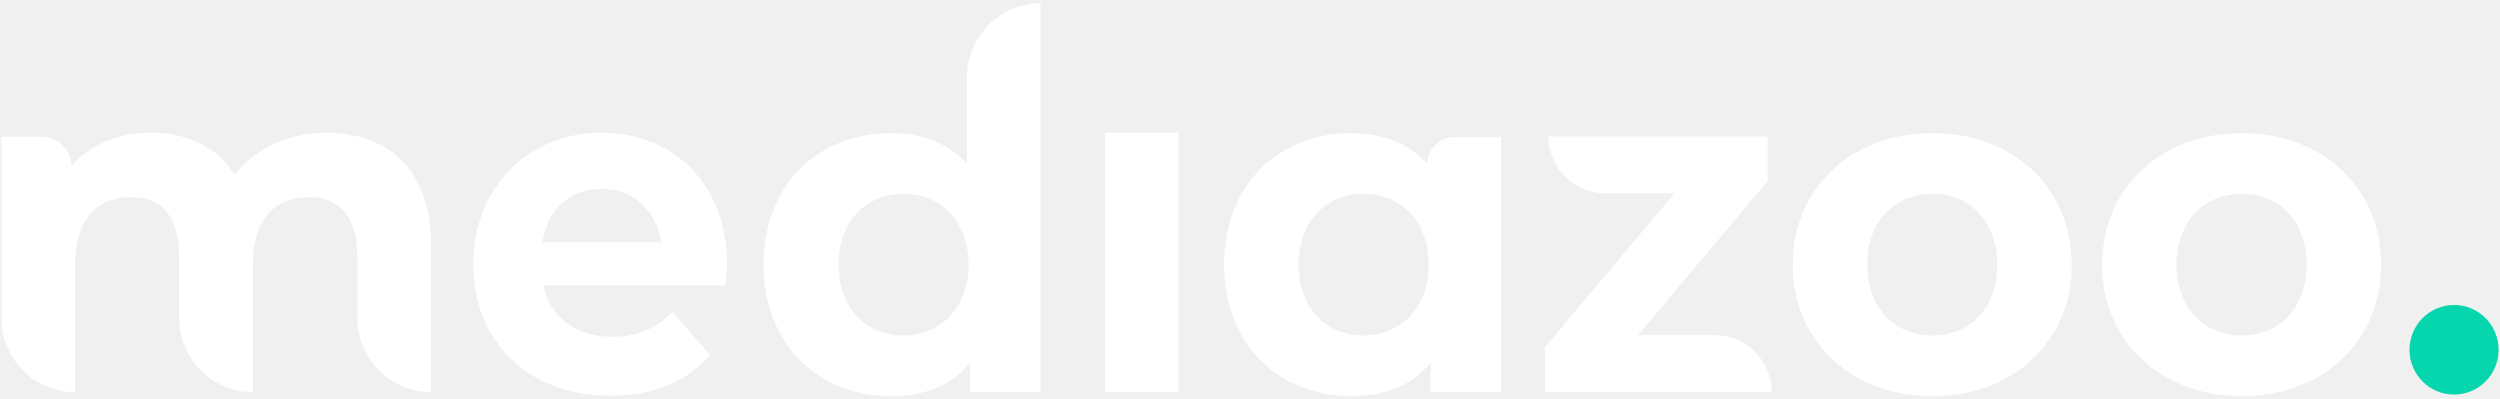
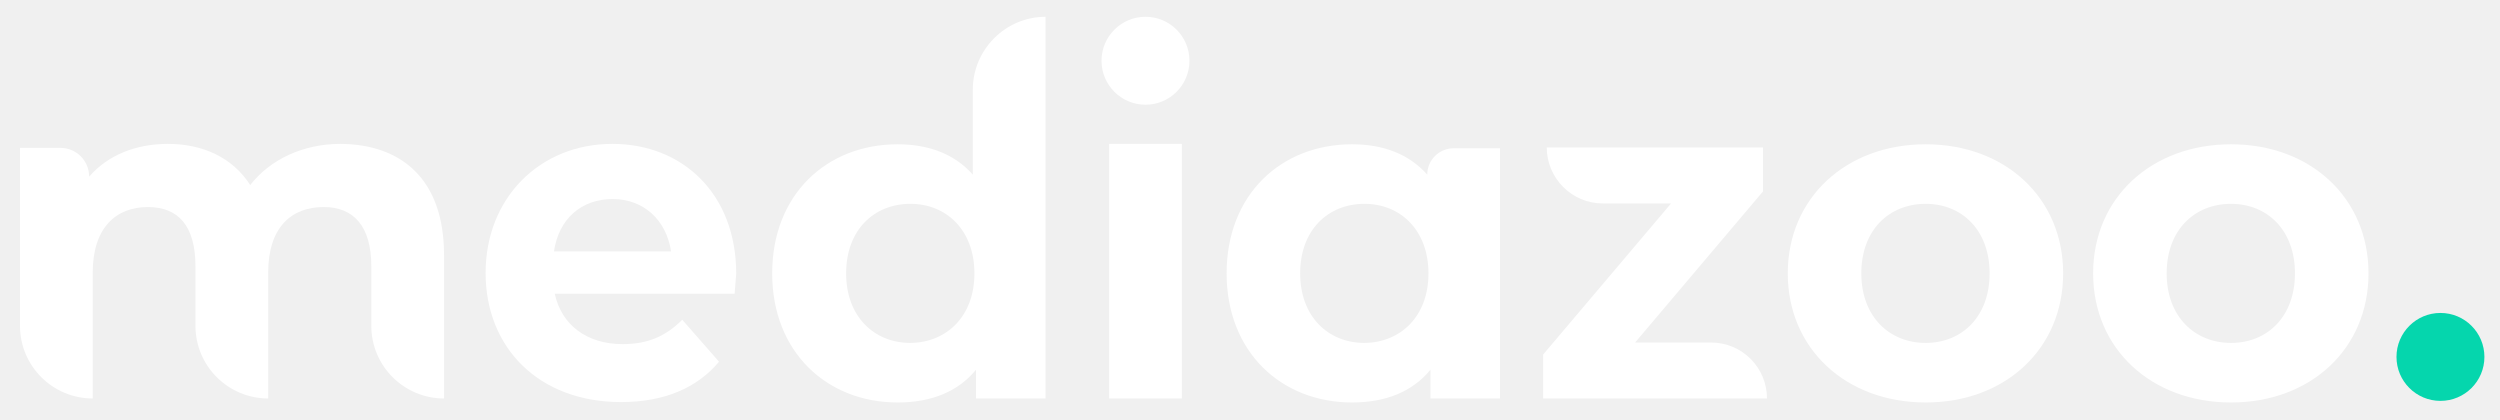
- <svg xmlns="http://www.w3.org/2000/svg" width="672" height="107" viewBox="0 0 672 107" fill="none">
-   <path d="M115.881 66.103V105.403C104.995 105.403 96.068 96.536 96.068 85.479V69.169C96.068 58.112 91.17 52.967 83.114 52.967C74.187 52.967 67.982 58.66 67.982 70.92V105.403C57.096 105.403 48.169 96.536 48.169 85.479V69.169C48.169 58.112 43.488 52.967 35.215 52.967C26.506 52.967 20.192 58.66 20.192 70.92V105.403C9.306 105.403 0.379 96.536 0.379 85.479V36.766H11.374C15.728 36.766 19.212 40.269 19.212 44.648C24.328 38.736 31.949 35.671 40.658 35.671C50.129 35.671 58.293 39.393 63.083 46.947C68.526 39.941 77.453 35.671 87.686 35.671C104.124 35.781 115.881 45.195 115.881 66.103Z" fill="white" />
-   <path d="M195.023 76.722H146.035C147.886 85.26 154.744 90.515 164.542 90.515C171.4 90.515 176.299 88.326 180.762 83.837L190.777 95.332C184.79 102.557 175.755 106.388 164.106 106.388C141.681 106.388 127.202 91.5 127.202 71.03C127.202 50.45 142.007 35.671 161.711 35.671C180.762 35.671 195.459 49.245 195.459 71.249C195.35 72.891 195.132 75.08 195.023 76.722ZM145.818 65.118H177.714C176.408 56.47 170.203 50.778 161.82 50.778C153.22 50.778 147.124 56.251 145.818 65.118Z" fill="white" />
-   <path d="M279.719 0.861V105.404H260.777V97.522C255.878 103.543 248.584 106.498 239.44 106.498C220.171 106.498 205.257 92.705 205.257 71.14C205.257 49.575 220.063 35.782 239.44 35.782C247.822 35.782 254.898 38.409 259.906 44.101V20.785C259.906 9.838 268.833 0.861 279.719 0.861ZM260.341 71.14C260.341 59.318 252.721 52.093 242.924 52.093C233.017 52.093 225.397 59.208 225.397 71.14C225.397 82.963 233.017 90.188 242.924 90.188C252.721 90.078 260.341 82.963 260.341 71.14Z" fill="white" />
-   <path d="M297.027 35.671H316.839V105.403H297.027V35.671Z" fill="white" />
-   <path d="M476.214 105.404H415.251V93.362L450.087 51.983H431.472C423.089 51.983 416.231 45.087 416.231 36.657H475.125V48.699L440.289 90.078H460.973C469.464 90.078 476.214 96.975 476.214 105.404Z" fill="white" />
-   <path d="M481.875 71.142C481.875 50.452 497.768 35.783 519.432 35.783C541.095 35.783 556.88 50.452 556.88 71.142C556.88 91.831 541.095 106.5 519.432 106.5C497.768 106.5 481.875 91.831 481.875 71.142ZM536.85 71.142C536.85 59.319 529.338 52.094 519.432 52.094C509.525 52.094 501.905 59.21 501.905 71.142C501.905 82.964 509.525 90.189 519.432 90.189C529.338 90.189 536.85 82.964 536.85 71.142Z" fill="white" />
-   <path d="M565.045 71.142C565.045 50.452 580.939 35.783 602.603 35.783C624.266 35.783 640.051 50.452 640.051 71.142C640.051 91.831 624.266 106.5 602.603 106.5C580.939 106.5 565.045 91.831 565.045 71.142ZM620.021 71.142C620.021 59.319 612.509 52.094 602.603 52.094C592.696 52.094 585.076 59.21 585.076 71.142C585.076 82.964 592.696 90.189 602.603 90.189C612.509 90.189 620.021 82.964 620.021 71.142Z" fill="white" />
-   <path d="M659.647 106.062C666.26 106.062 671.621 100.671 671.621 94.02C671.621 87.37 666.26 81.979 659.647 81.979C653.033 81.979 647.672 87.37 647.672 94.02C647.672 100.671 653.033 106.062 659.647 106.062Z" fill="#05D6AD" />
-   <path d="M403.494 36.769V105.405H384.552V97.523C379.654 103.544 372.36 106.5 363.216 106.5C343.947 106.5 329.033 92.707 329.033 71.142C329.033 49.576 343.838 35.783 363.216 35.783C371.598 35.783 378.674 38.411 383.682 44.103C383.682 40.053 386.947 36.878 390.866 36.878H403.494V36.769ZM384.008 71.142C384.008 59.319 376.388 52.094 366.59 52.094C356.684 52.094 349.064 59.21 349.064 71.142C349.064 82.964 356.684 90.189 366.59 90.189C376.388 90.08 384.008 82.964 384.008 71.142Z" fill="white" />
+ <svg xmlns="http://www.w3.org/2000/svg" height="30" viewBox="0 0 625.5 104.9">
+   <g fill="#fff">
+     <path d="m111.1 63.8v35.9c-10 0-18.2-8.1-18.2-18.2v-14.9c0-10.1-4.5-14.8-11.9-14.8-8.2 0-13.9 5.2-13.9 16.4v31.5c-10 0-18.2-8.1-18.2-18.2v-14.9c0-10.1-4.3-14.8-11.9-14.8-8 0-13.8 5.2-13.8 16.4v31.5c-10 0-18.2-8.1-18.2-18.2v-44.5h10.1c4 0 7.2 3.2 7.2 7.2 4.7-5.4 11.7-8.2 19.7-8.2 8.7 0 16.2 3.4 20.6 10.3 5-6.4 13.2-10.3 22.6-10.3 15.1.1 25.9 8.7 25.9 27.8z" />
+     <path d="m183.8 73.5h-45c1.7 7.8 8 12.6 17 12.6 6.3 0 10.8-2 14.9-6.1l9.2 10.5c-5.5 6.6-13.8 10.1-24.5 10.1-20.6 0-33.9-13.6-33.9-32.3 0-18.8 13.6-32.3 31.7-32.3 17.5 0 31 12.4 31 32.5-.1 1.5-.3 3.5-.4 5zm-45.2-10.6h29.3c-1.2-7.9-6.9-13.1-14.6-13.1-7.9 0-13.5 5-14.7 13.1z" />
+     <path d="m261.6 4.2v95.5h-17.4v-7.2c-4.5 5.5-11.2 8.2-19.6 8.2-17.7 0-31.4-12.6-31.4-32.3s13.6-32.3 31.4-32.3c7.7 0 14.2 2.4 18.8 7.6v-21.3c0-10 8.2-18.2 18.2-18.2zm-17.8 64.2c0-10.8-7-17.4-16-17.4-9.1 0-16.1 6.5-16.1 17.4 0 10.8 7 17.4 16.1 17.4 9-.1 16-6.6 16-17.4z" />
+     <path d="m277.5 36h18.2v63.7h-18.2z" />
+     <path d="m442.1 99.7h-56v-11l32-37.8h-17.1c-7.7 0-14-6.3-14-14h54.1v11l-32 37.8h19c7.8 0 14 6.3 14 14z" />
+     <path d="m447.3 68.4c0-18.9 14.6-32.3 34.5-32.3s34.4 13.4 34.4 32.3-14.5 32.3-34.4 32.3-34.5-13.4-34.5-32.3zm50.5 0c0-10.8-6.9-17.4-16-17.4s-16.1 6.5-16.1 17.4c0 10.8 7 17.4 16.1 17.4s16-6.6 16-17.4z" />
+     <path d="m523.7 68.4c0-18.9 14.6-32.3 34.5-32.3s34.4 13.4 34.4 32.3-14.5 32.3-34.4 32.3-34.5-13.4-34.5-32.3zm50.5 0c0-10.8-6.9-17.4-16-17.4s-16.1 6.5-16.1 17.4c0 10.8 7 17.4 16.1 17.4s16-6.6 16-17.4z" />
+     <circle cx="286.6" cy="15.2" r="11" />
+   </g>
+   <circle cx="610.6" cy="89.3" fill="#05d6ad" r="11" />
+   <path d="m375.3 37v62.7h-17.4v-7.2c-4.5 5.5-11.2 8.2-19.6 8.2-17.7 0-31.4-12.6-31.4-32.3s13.6-32.3 31.4-32.3c7.7 0 14.2 2.4 18.8 7.6 0-3.7 3-6.6 6.6-6.6h11.6zm-17.9 31.4c0-10.8-7-17.4-16-17.4-9.1 0-16.1 6.5-16.1 17.4 0 10.8 7 17.4 16.1 17.4 9-.1 16-6.6 16-17.4z" fill="#fff" />
</svg>
